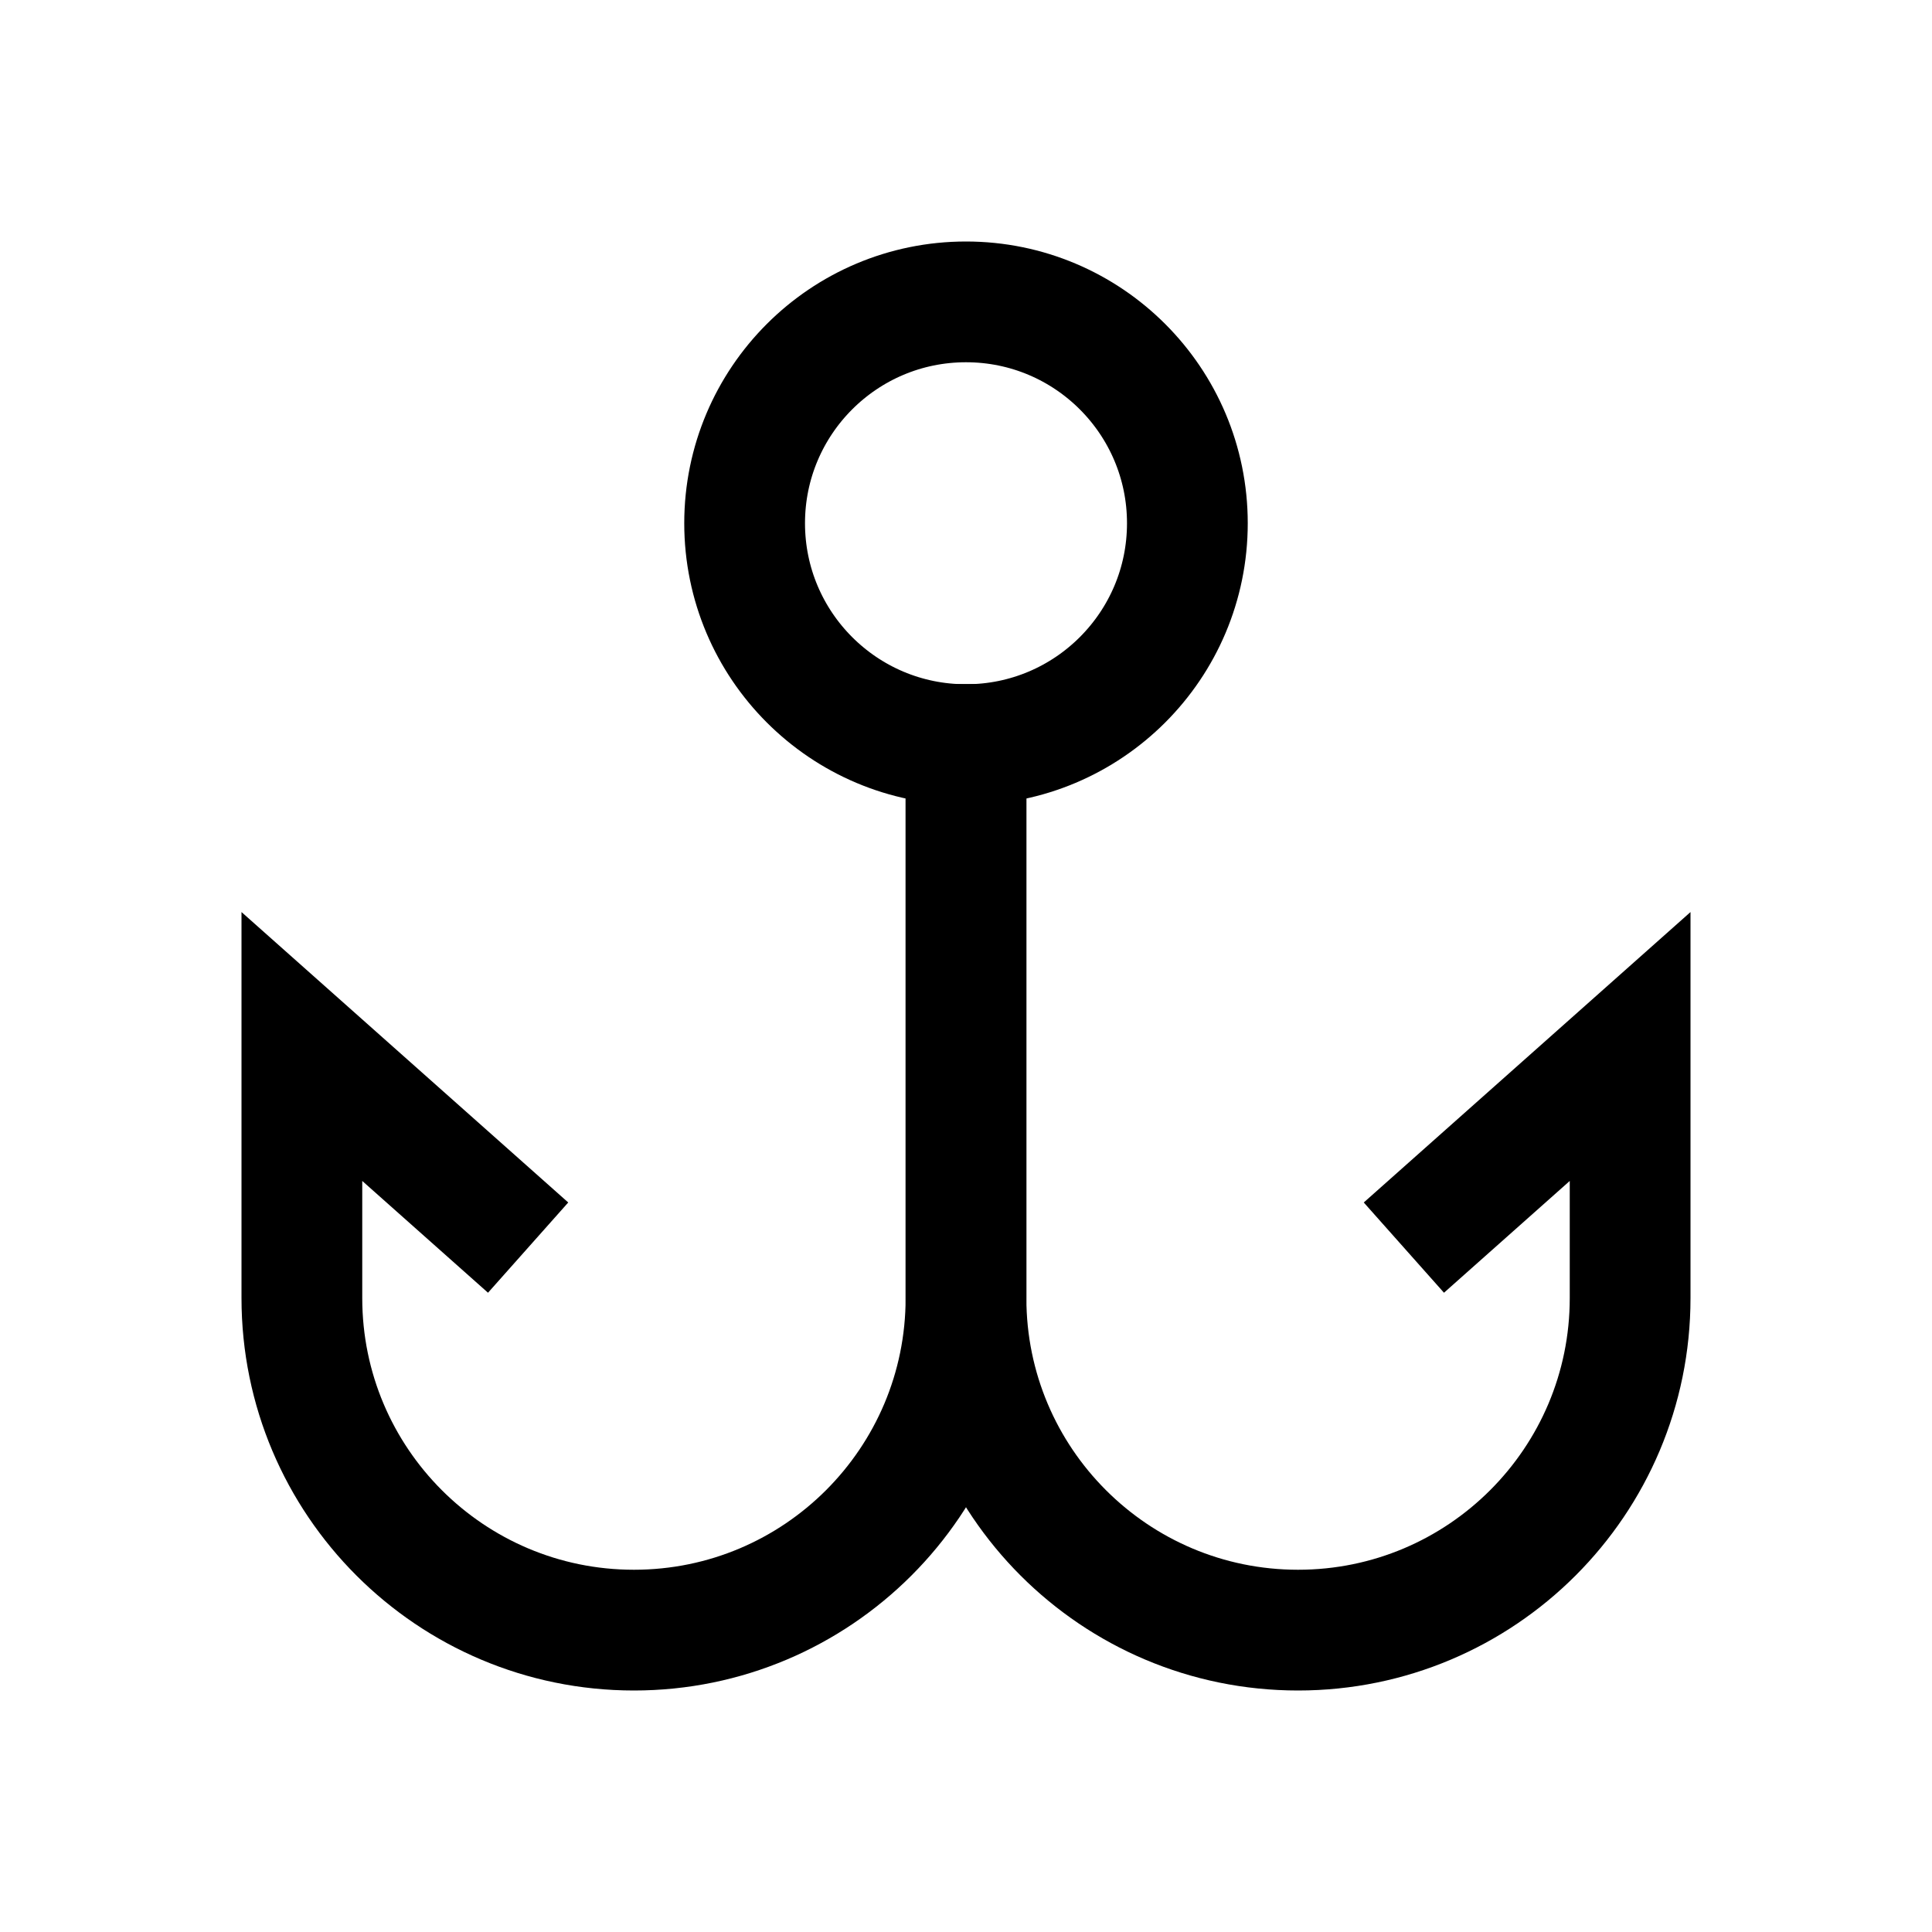
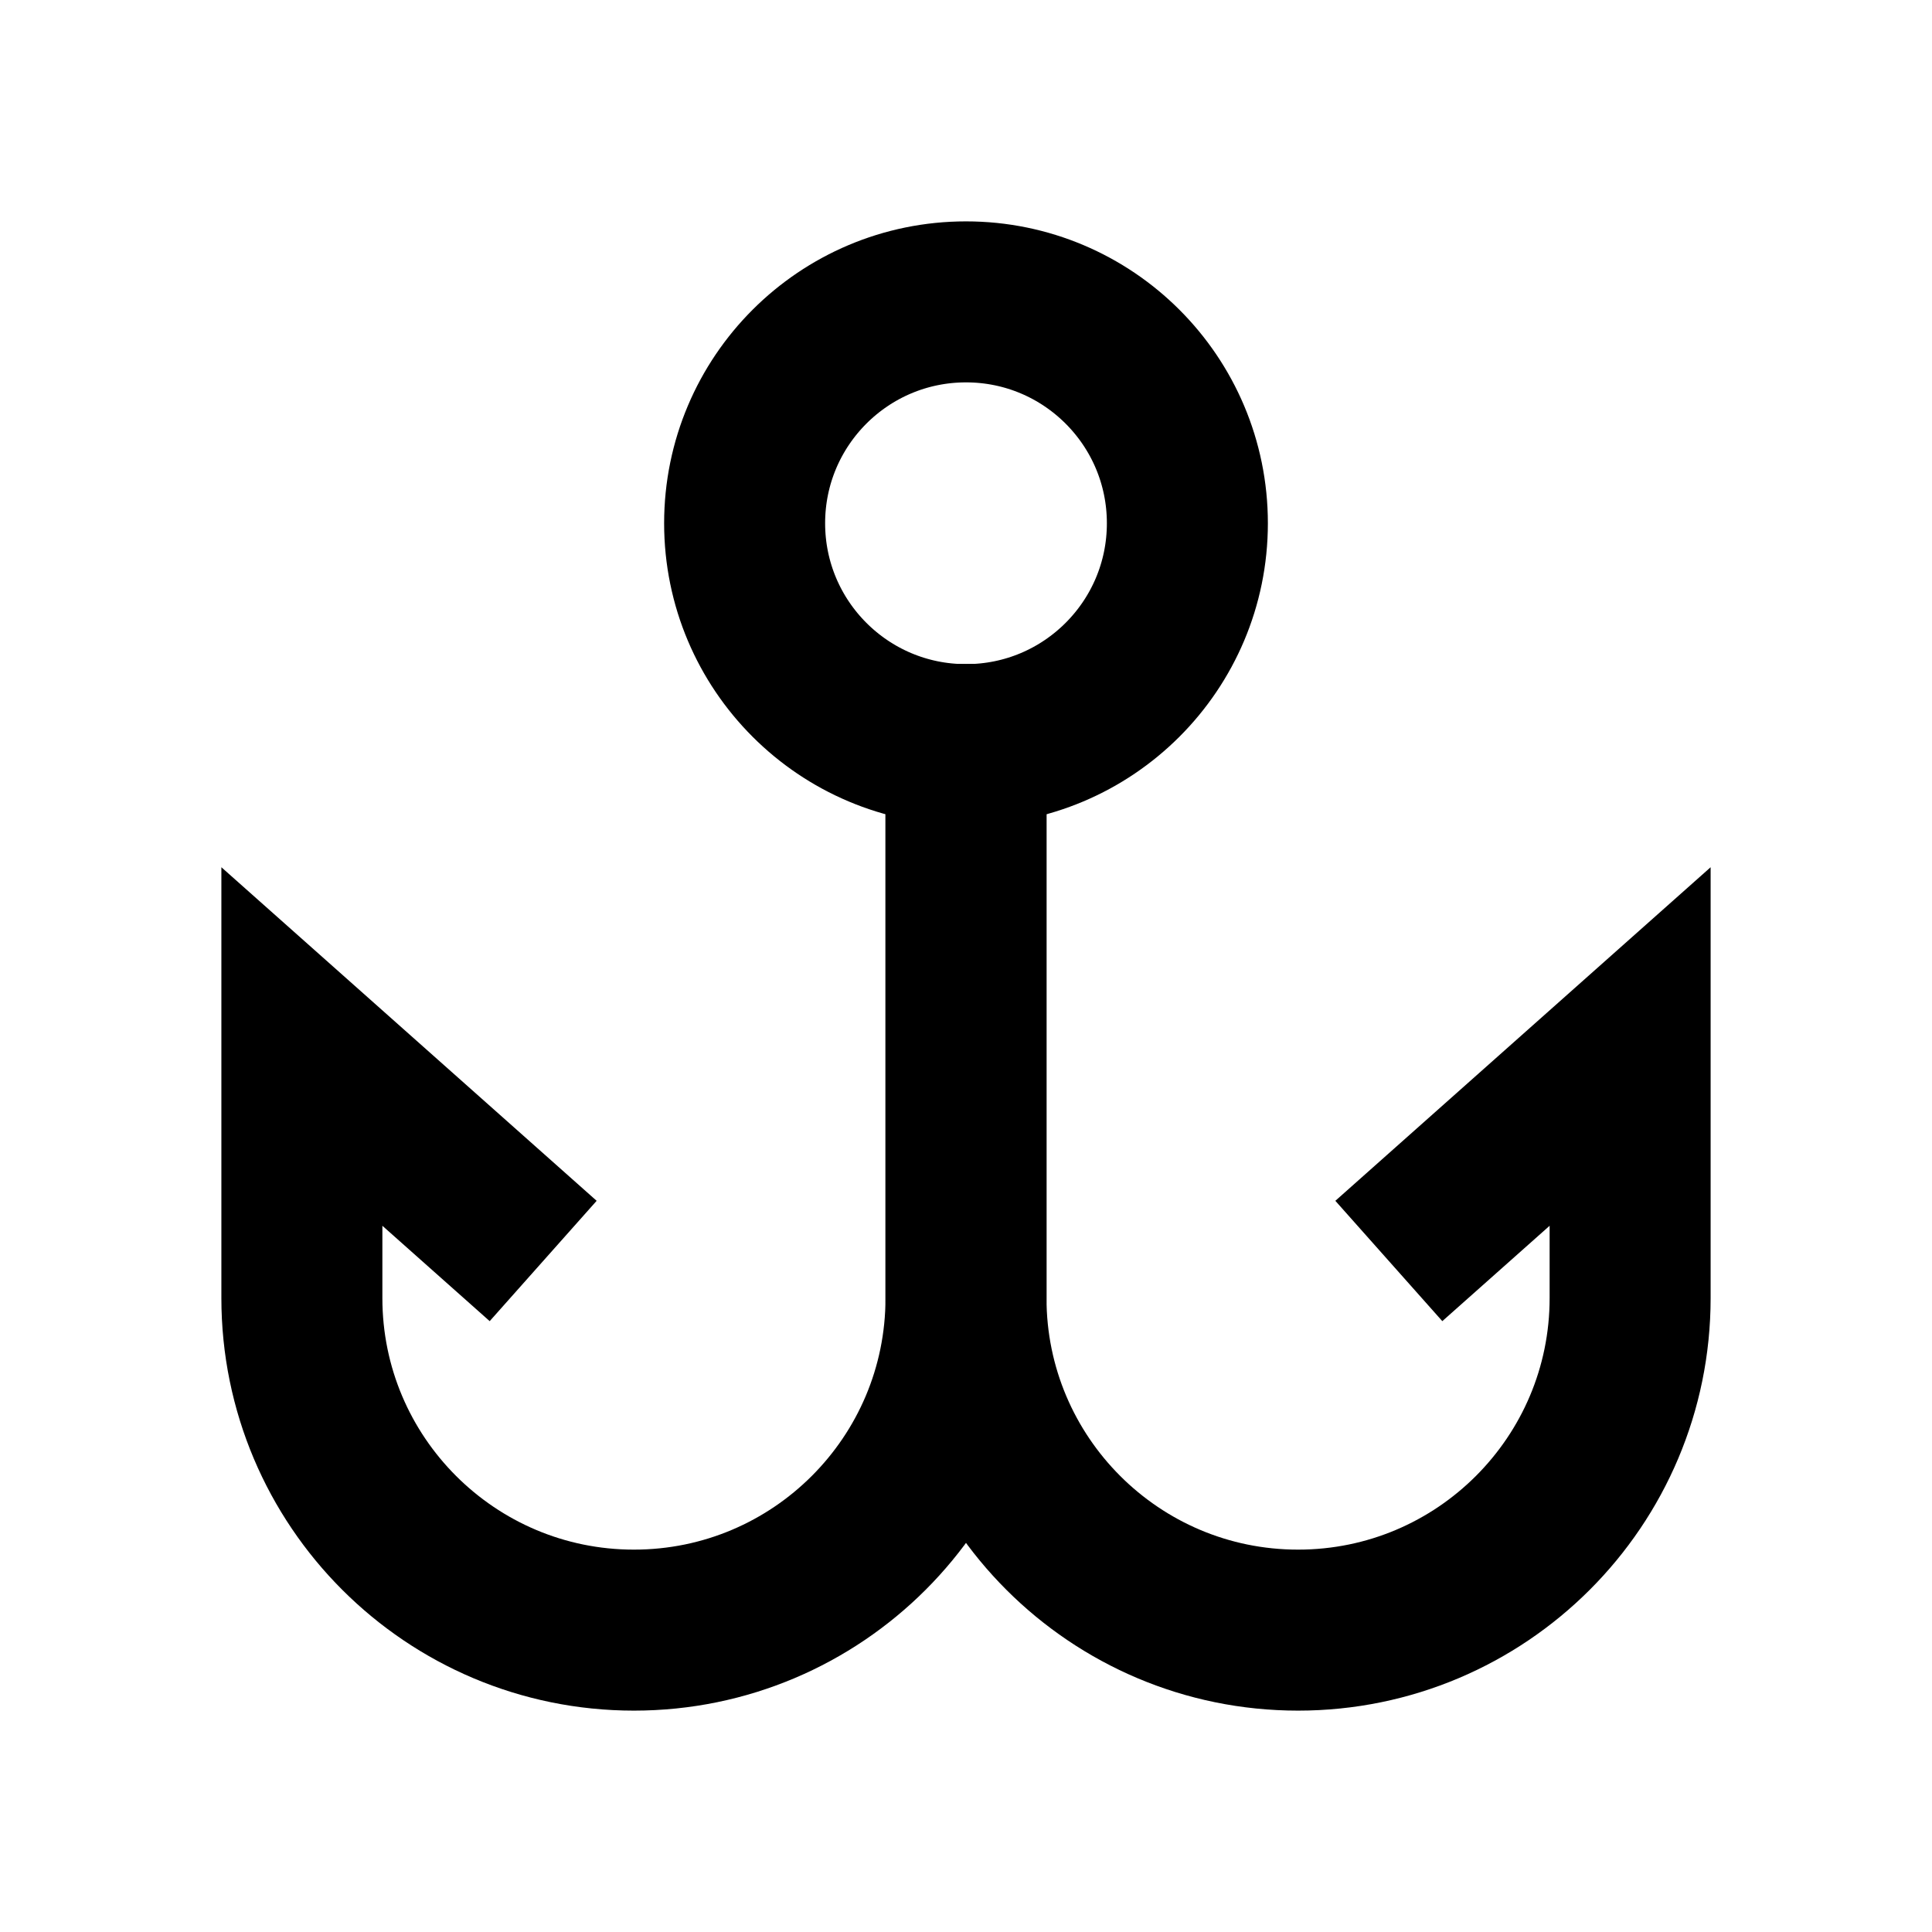
<svg xmlns="http://www.w3.org/2000/svg" viewBox="0 0 24 24" fill="none">
-   <circle cx="12" cy="6.5" r="2.75" stroke="black" stroke-width="1.5" stroke-linecap="square" />
-   <path d="M12 9.25V16.125C12 18.403 13.847 20.25 16.125 20.25C18.403 20.25 20.25 18.403 20.25 16.125V13L18 15" stroke="black" stroke-width="1.5" stroke-linecap="square" />
-   <path d="M12 9.25V16.125C12 18.403 10.153 20.25 7.875 20.25C5.597 20.25 3.75 18.403 3.75 16.125V13L6 15" stroke="black" stroke-width="1.5" stroke-linecap="square" />
+   <circle cx="12" cy="6.5" r="2.75" stroke="black" stroke-width="2" stroke-linecap="square" />
+   <path d="M12 9.25V16.125C12 18.403 13.847 20.25 16.125 20.25C18.403 20.25 20.25 18.403 20.25 16.125V13L18 15" stroke="black" stroke-width="2" stroke-linecap="square" />
+   <path d="M12 9.25V16.125C12 18.403 10.153 20.25 7.875 20.25C5.597 20.25 3.75 18.403 3.75 16.125V13L6 15" stroke="black" stroke-width="2" stroke-linecap="square" />
</svg>
